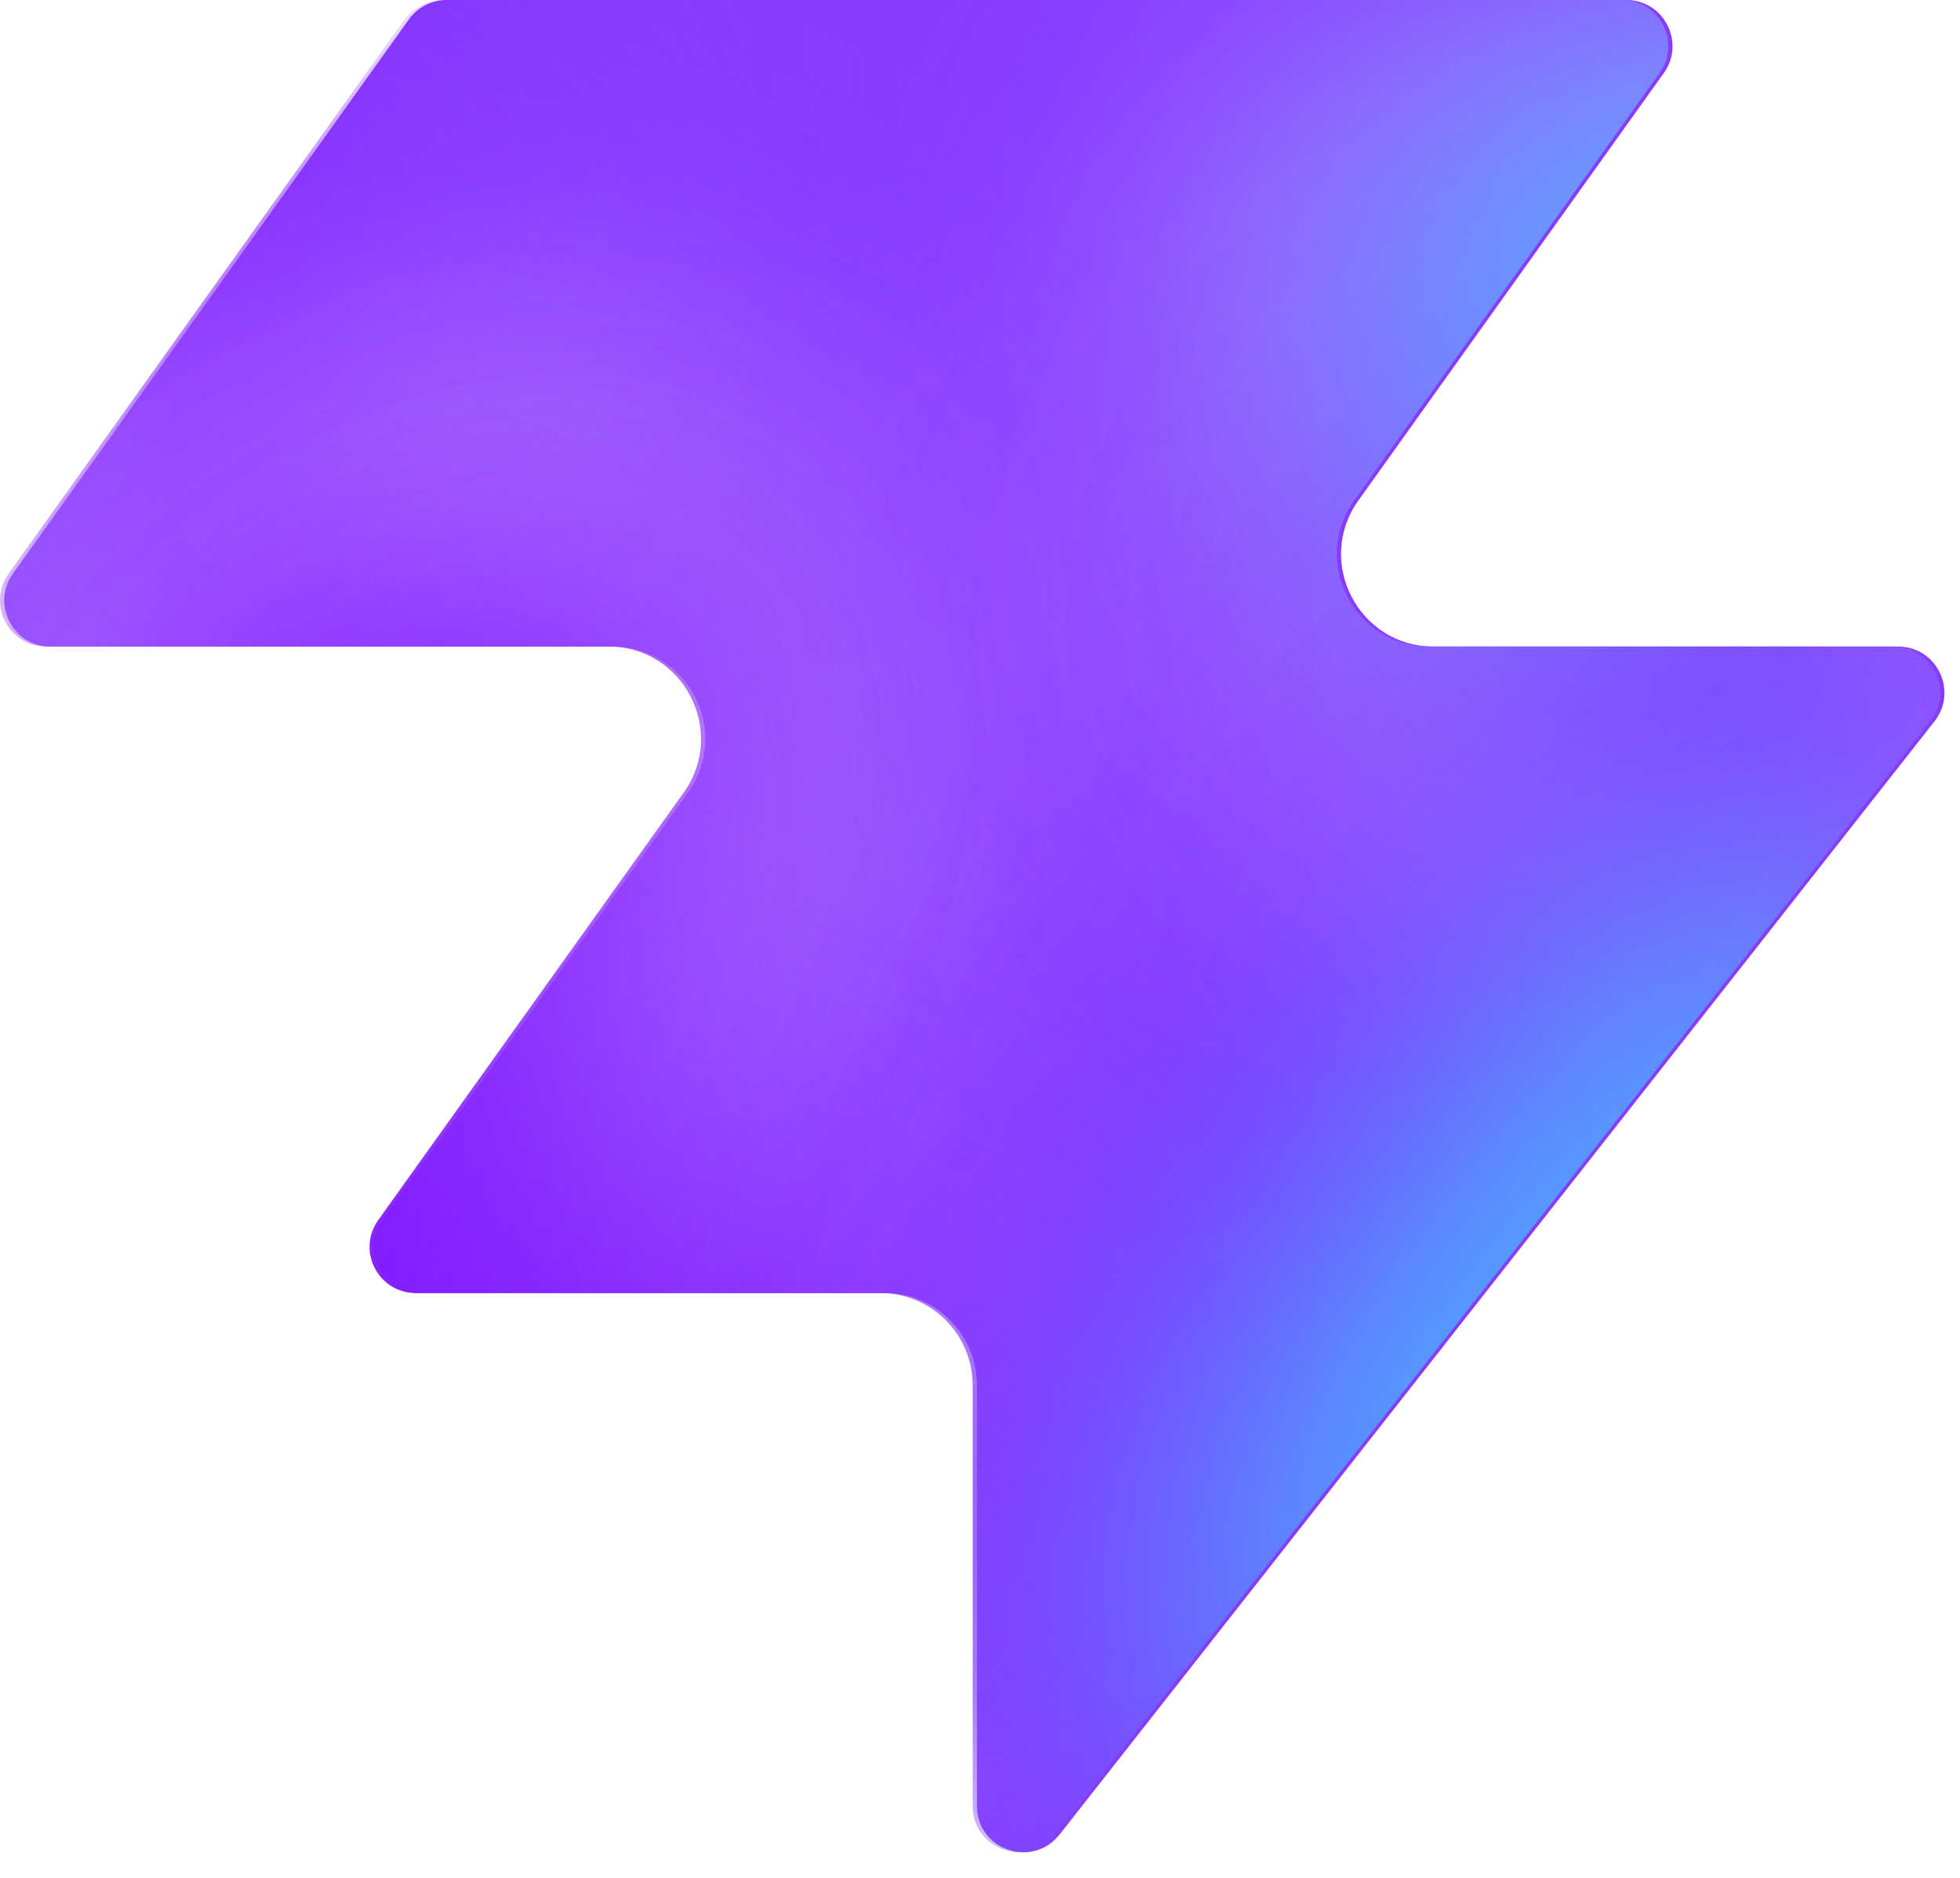
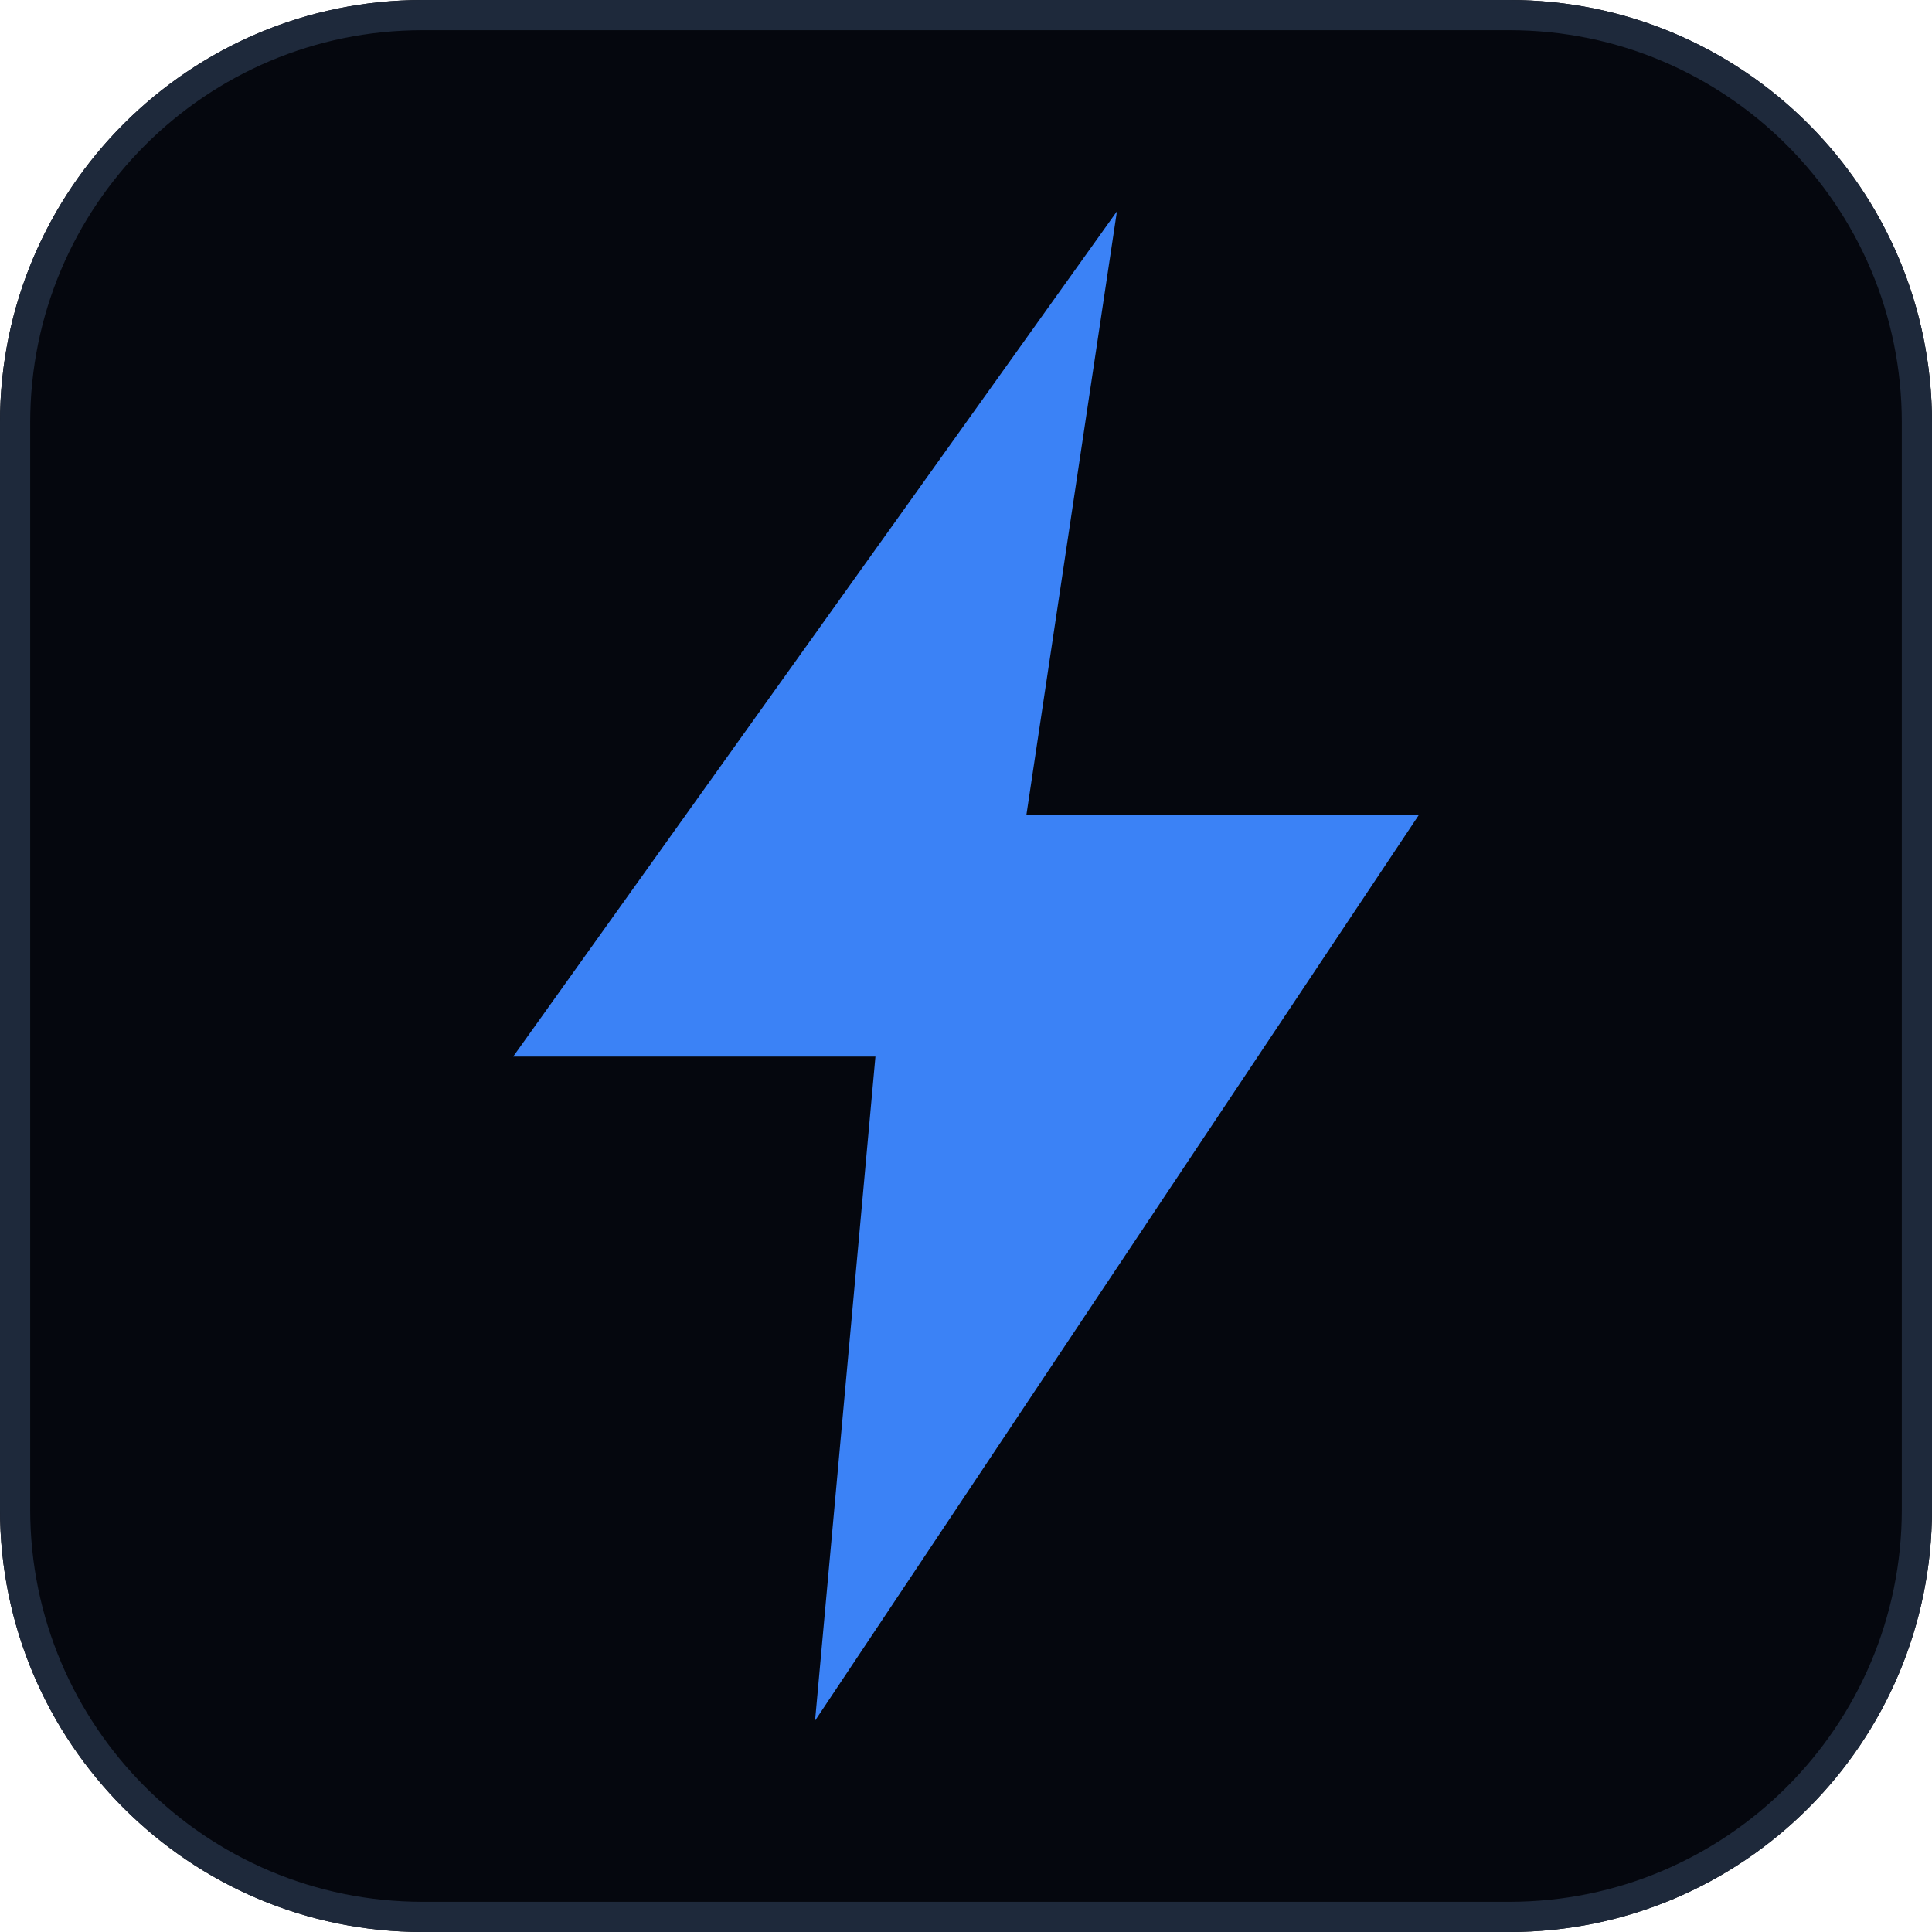
- <svg xmlns="http://www.w3.org/2000/svg" width="48" height="46" fill="none" viewBox="0 0 48 46">
-   <path fill="#863bff" d="M25.946 44.938c-.664.845-2.021.375-2.021-.698V33.937a2.26 2.26 0 0 0-2.262-2.262H10.287c-.92 0-1.456-1.04-.92-1.788l7.48-10.471c1.07-1.497 0-3.578-1.842-3.578H1.237c-.92 0-1.456-1.04-.92-1.788L10.013.474c.214-.297.556-.474.92-.474h28.894c.92 0 1.456 1.04.92 1.788l-7.48 10.471c-1.07 1.498 0 3.579 1.842 3.579h11.377c.943 0 1.473 1.088.89 1.83L25.947 44.94z" style="fill:#863bff;fill:color(display-p3 .525 .23 1);fill-opacity:1" />
-   <mask id="a" width="48" height="46" x="0" y="0" maskUnits="userSpaceOnUse" style="mask-type:alpha">
-     <path fill="#000" d="M25.842 44.938c-.664.844-2.021.375-2.021-.698V33.937a2.26 2.26 0 0 0-2.262-2.262H10.183c-.92 0-1.456-1.04-.92-1.788l7.48-10.471c1.07-1.498 0-3.579-1.842-3.579H1.133c-.92 0-1.456-1.04-.92-1.787L9.91.473c.214-.297.556-.474.92-.474h28.894c.92 0 1.456 1.04.92 1.788l-7.48 10.471c-1.07 1.498 0 3.578 1.842 3.578h11.377c.943 0 1.473 1.088.89 1.832L25.843 44.94z" style="fill:#000;fill-opacity:1" />
-   </mask>
-   <g mask="url(#a)">
-     <g filter="url(#b)">
-       <ellipse cx="5.508" cy="14.704" fill="#ede6ff" rx="5.508" ry="14.704" style="fill:#ede6ff;fill:color(display-p3 .927 .903 1);fill-opacity:1" transform="matrix(.00324 1 1 -.00324 -4.47 31.516)" />
-     </g>
-     <g filter="url(#c)">
-       <ellipse cx="10.399" cy="29.851" fill="#ede6ff" rx="10.399" ry="29.851" style="fill:#ede6ff;fill:color(display-p3 .927 .903 1);fill-opacity:1" transform="matrix(.00324 1 1 -.00324 -39.328 7.883)" />
-     </g>
-     <g filter="url(#d)">
-       <ellipse cx="5.508" cy="30.487" fill="#7e14ff" rx="5.508" ry="30.487" style="fill:#7e14ff;fill:color(display-p3 .492 .077 1);fill-opacity:1" transform="rotate(89.814 -25.913 -14.639)scale(1 -1)" />
-     </g>
-     <g filter="url(#e)">
-       <ellipse cx="5.508" cy="30.599" fill="#7e14ff" rx="5.508" ry="30.599" style="fill:#7e14ff;fill:color(display-p3 .492 .077 1);fill-opacity:1" transform="rotate(89.814 -32.644 -3.334)scale(1 -1)" />
-     </g>
-     <g filter="url(#f)">
-       <ellipse cx="5.508" cy="30.599" fill="#7e14ff" rx="5.508" ry="30.599" style="fill:#7e14ff;fill:color(display-p3 .492 .077 1);fill-opacity:1" transform="matrix(.00324 1 1 -.00324 -34.34 30.47)" />
-     </g>
-     <g filter="url(#g)">
-       <ellipse cx="14.072" cy="22.078" fill="#ede6ff" rx="14.072" ry="22.078" style="fill:#ede6ff;fill:color(display-p3 .927 .903 1);fill-opacity:1" transform="rotate(93.35 24.506 48.493)scale(-1 1)" />
-     </g>
-     <g filter="url(#h)">
-       <ellipse cx="3.47" cy="21.501" fill="#7e14ff" rx="3.47" ry="21.501" style="fill:#7e14ff;fill:color(display-p3 .492 .077 1);fill-opacity:1" transform="rotate(89.009 28.708 47.59)scale(-1 1)" />
-     </g>
-     <g filter="url(#i)">
-       <ellipse cx="3.47" cy="21.501" fill="#7e14ff" rx="3.47" ry="21.501" style="fill:#7e14ff;fill:color(display-p3 .492 .077 1);fill-opacity:1" transform="rotate(89.009 28.708 47.59)scale(-1 1)" />
-     </g>
-     <g filter="url(#j)">
-       <ellipse cx=".387" cy="8.972" fill="#7e14ff" rx="4.407" ry="29.108" style="fill:#7e14ff;fill:color(display-p3 .492 .077 1);fill-opacity:1" transform="rotate(39.51 .387 8.972)" />
-     </g>
-     <g filter="url(#k)">
-       <ellipse cx="47.523" cy="-6.092" fill="#7e14ff" rx="4.407" ry="29.108" style="fill:#7e14ff;fill:color(display-p3 .492 .077 1);fill-opacity:1" transform="rotate(37.892 47.523 -6.092)" />
-     </g>
-     <g filter="url(#l)">
-       <ellipse cx="41.412" cy="6.333" fill="#47bfff" rx="5.971" ry="9.665" style="fill:#47bfff;fill:color(display-p3 .28 .748 1);fill-opacity:1" transform="rotate(37.892 41.412 6.333)" />
-     </g>
-     <g filter="url(#m)">
-       <ellipse cx="-1.879" cy="38.332" fill="#7e14ff" rx="4.407" ry="29.108" style="fill:#7e14ff;fill:color(display-p3 .492 .077 1);fill-opacity:1" transform="rotate(37.892 -1.88 38.332)" />
-     </g>
-     <g filter="url(#n)">
-       <ellipse cx="-1.879" cy="38.332" fill="#7e14ff" rx="4.407" ry="29.108" style="fill:#7e14ff;fill:color(display-p3 .492 .077 1);fill-opacity:1" transform="rotate(37.892 -1.88 38.332)" />
-     </g>
-     <g filter="url(#o)">
-       <ellipse cx="35.651" cy="29.907" fill="#7e14ff" rx="4.407" ry="29.108" style="fill:#7e14ff;fill:color(display-p3 .492 .077 1);fill-opacity:1" transform="rotate(37.892 35.651 29.907)" />
-     </g>
-     <g filter="url(#p)">
-       <ellipse cx="38.418" cy="32.4" fill="#47bfff" rx="5.971" ry="15.297" style="fill:#47bfff;fill:color(display-p3 .28 .748 1);fill-opacity:1" transform="rotate(37.892 38.418 32.4)" />
-     </g>
-   </g>
-   <defs>
-     <filter id="b" width="60.045" height="41.654" x="-19.77" y="16.149" color-interpolation-filters="sRGB" filterUnits="userSpaceOnUse">
-       <feFlood flood-opacity="0" result="BackgroundImageFix" />
-       <feBlend in="SourceGraphic" in2="BackgroundImageFix" result="shape" />
-       <feGaussianBlur result="effect1_foregroundBlur_2002_17158" stdDeviation="7.659" />
-     </filter>
-     <filter id="c" width="90.34" height="51.437" x="-54.613" y="-7.533" color-interpolation-filters="sRGB" filterUnits="userSpaceOnUse">
-       <feFlood flood-opacity="0" result="BackgroundImageFix" />
-       <feBlend in="SourceGraphic" in2="BackgroundImageFix" result="shape" />
-       <feGaussianBlur result="effect1_foregroundBlur_2002_17158" stdDeviation="7.659" />
-     </filter>
-     <filter id="d" width="79.355" height="29.4" x="-49.64" y="2.03" color-interpolation-filters="sRGB" filterUnits="userSpaceOnUse">
-       <feFlood flood-opacity="0" result="BackgroundImageFix" />
-       <feBlend in="SourceGraphic" in2="BackgroundImageFix" result="shape" />
-       <feGaussianBlur result="effect1_foregroundBlur_2002_17158" stdDeviation="4.596" />
-     </filter>
-     <filter id="e" width="79.579" height="29.4" x="-45.045" y="20.029" color-interpolation-filters="sRGB" filterUnits="userSpaceOnUse">
-       <feFlood flood-opacity="0" result="BackgroundImageFix" />
-       <feBlend in="SourceGraphic" in2="BackgroundImageFix" result="shape" />
-       <feGaussianBlur result="effect1_foregroundBlur_2002_17158" stdDeviation="4.596" />
-     </filter>
-     <filter id="f" width="79.579" height="29.4" x="-43.513" y="21.178" color-interpolation-filters="sRGB" filterUnits="userSpaceOnUse">
-       <feFlood flood-opacity="0" result="BackgroundImageFix" />
-       <feBlend in="SourceGraphic" in2="BackgroundImageFix" result="shape" />
-       <feGaussianBlur result="effect1_foregroundBlur_2002_17158" stdDeviation="4.596" />
-     </filter>
-     <filter id="g" width="74.749" height="58.852" x="15.756" y="-17.901" color-interpolation-filters="sRGB" filterUnits="userSpaceOnUse">
-       <feFlood flood-opacity="0" result="BackgroundImageFix" />
-       <feBlend in="SourceGraphic" in2="BackgroundImageFix" result="shape" />
-       <feGaussianBlur result="effect1_foregroundBlur_2002_17158" stdDeviation="7.659" />
-     </filter>
-     <filter id="h" width="61.377" height="25.362" x="23.548" y="2.284" color-interpolation-filters="sRGB" filterUnits="userSpaceOnUse">
-       <feFlood flood-opacity="0" result="BackgroundImageFix" />
-       <feBlend in="SourceGraphic" in2="BackgroundImageFix" result="shape" />
-       <feGaussianBlur result="effect1_foregroundBlur_2002_17158" stdDeviation="4.596" />
-     </filter>
-     <filter id="i" width="61.377" height="25.362" x="23.548" y="2.284" color-interpolation-filters="sRGB" filterUnits="userSpaceOnUse">
-       <feFlood flood-opacity="0" result="BackgroundImageFix" />
-       <feBlend in="SourceGraphic" in2="BackgroundImageFix" result="shape" />
-       <feGaussianBlur result="effect1_foregroundBlur_2002_17158" stdDeviation="4.596" />
-     </filter>
-     <filter id="j" width="56.045" height="63.649" x="-27.636" y="-22.853" color-interpolation-filters="sRGB" filterUnits="userSpaceOnUse">
-       <feFlood flood-opacity="0" result="BackgroundImageFix" />
-       <feBlend in="SourceGraphic" in2="BackgroundImageFix" result="shape" />
-       <feGaussianBlur result="effect1_foregroundBlur_2002_17158" stdDeviation="4.596" />
-     </filter>
-     <filter id="k" width="54.814" height="64.646" x="20.116" y="-38.415" color-interpolation-filters="sRGB" filterUnits="userSpaceOnUse">
-       <feFlood flood-opacity="0" result="BackgroundImageFix" />
-       <feBlend in="SourceGraphic" in2="BackgroundImageFix" result="shape" />
-       <feGaussianBlur result="effect1_foregroundBlur_2002_17158" stdDeviation="4.596" />
-     </filter>
-     <filter id="l" width="33.541" height="35.313" x="24.641" y="-11.323" color-interpolation-filters="sRGB" filterUnits="userSpaceOnUse">
-       <feFlood flood-opacity="0" result="BackgroundImageFix" />
-       <feBlend in="SourceGraphic" in2="BackgroundImageFix" result="shape" />
-       <feGaussianBlur result="effect1_foregroundBlur_2002_17158" stdDeviation="4.596" />
-     </filter>
-     <filter id="m" width="54.814" height="64.646" x="-29.286" y="6.009" color-interpolation-filters="sRGB" filterUnits="userSpaceOnUse">
-       <feFlood flood-opacity="0" result="BackgroundImageFix" />
-       <feBlend in="SourceGraphic" in2="BackgroundImageFix" result="shape" />
-       <feGaussianBlur result="effect1_foregroundBlur_2002_17158" stdDeviation="4.596" />
-     </filter>
-     <filter id="n" width="54.814" height="64.646" x="-29.286" y="6.009" color-interpolation-filters="sRGB" filterUnits="userSpaceOnUse">
-       <feFlood flood-opacity="0" result="BackgroundImageFix" />
-       <feBlend in="SourceGraphic" in2="BackgroundImageFix" result="shape" />
-       <feGaussianBlur result="effect1_foregroundBlur_2002_17158" stdDeviation="4.596" />
-     </filter>
-     <filter id="o" width="54.814" height="64.646" x="8.244" y="-2.416" color-interpolation-filters="sRGB" filterUnits="userSpaceOnUse">
-       <feFlood flood-opacity="0" result="BackgroundImageFix" />
-       <feBlend in="SourceGraphic" in2="BackgroundImageFix" result="shape" />
-       <feGaussianBlur result="effect1_foregroundBlur_2002_17158" stdDeviation="4.596" />
-     </filter>
-     <filter id="p" width="39.409" height="43.623" x="18.713" y="10.588" color-interpolation-filters="sRGB" filterUnits="userSpaceOnUse">
-       <feFlood flood-opacity="0" result="BackgroundImageFix" />
-       <feBlend in="SourceGraphic" in2="BackgroundImageFix" result="shape" />
-       <feGaussianBlur result="effect1_foregroundBlur_2002_17158" stdDeviation="4.596" />
-     </filter>
-   </defs>
+ <svg xmlns="http://www.w3.org/2000/svg" viewBox="0 0 64 64">
+   <rect width="64" height="64" rx="14" fill="#05070E" />
+   <rect x="0.5" y="0.5" width="63" height="63" rx="13.5" fill="none" stroke="#1E293B" />
+   <path d="M37 7 L17 35 H29 L27 57 L47 27 H34 L37 7 Z" fill="#3B82F6" />
</svg>
